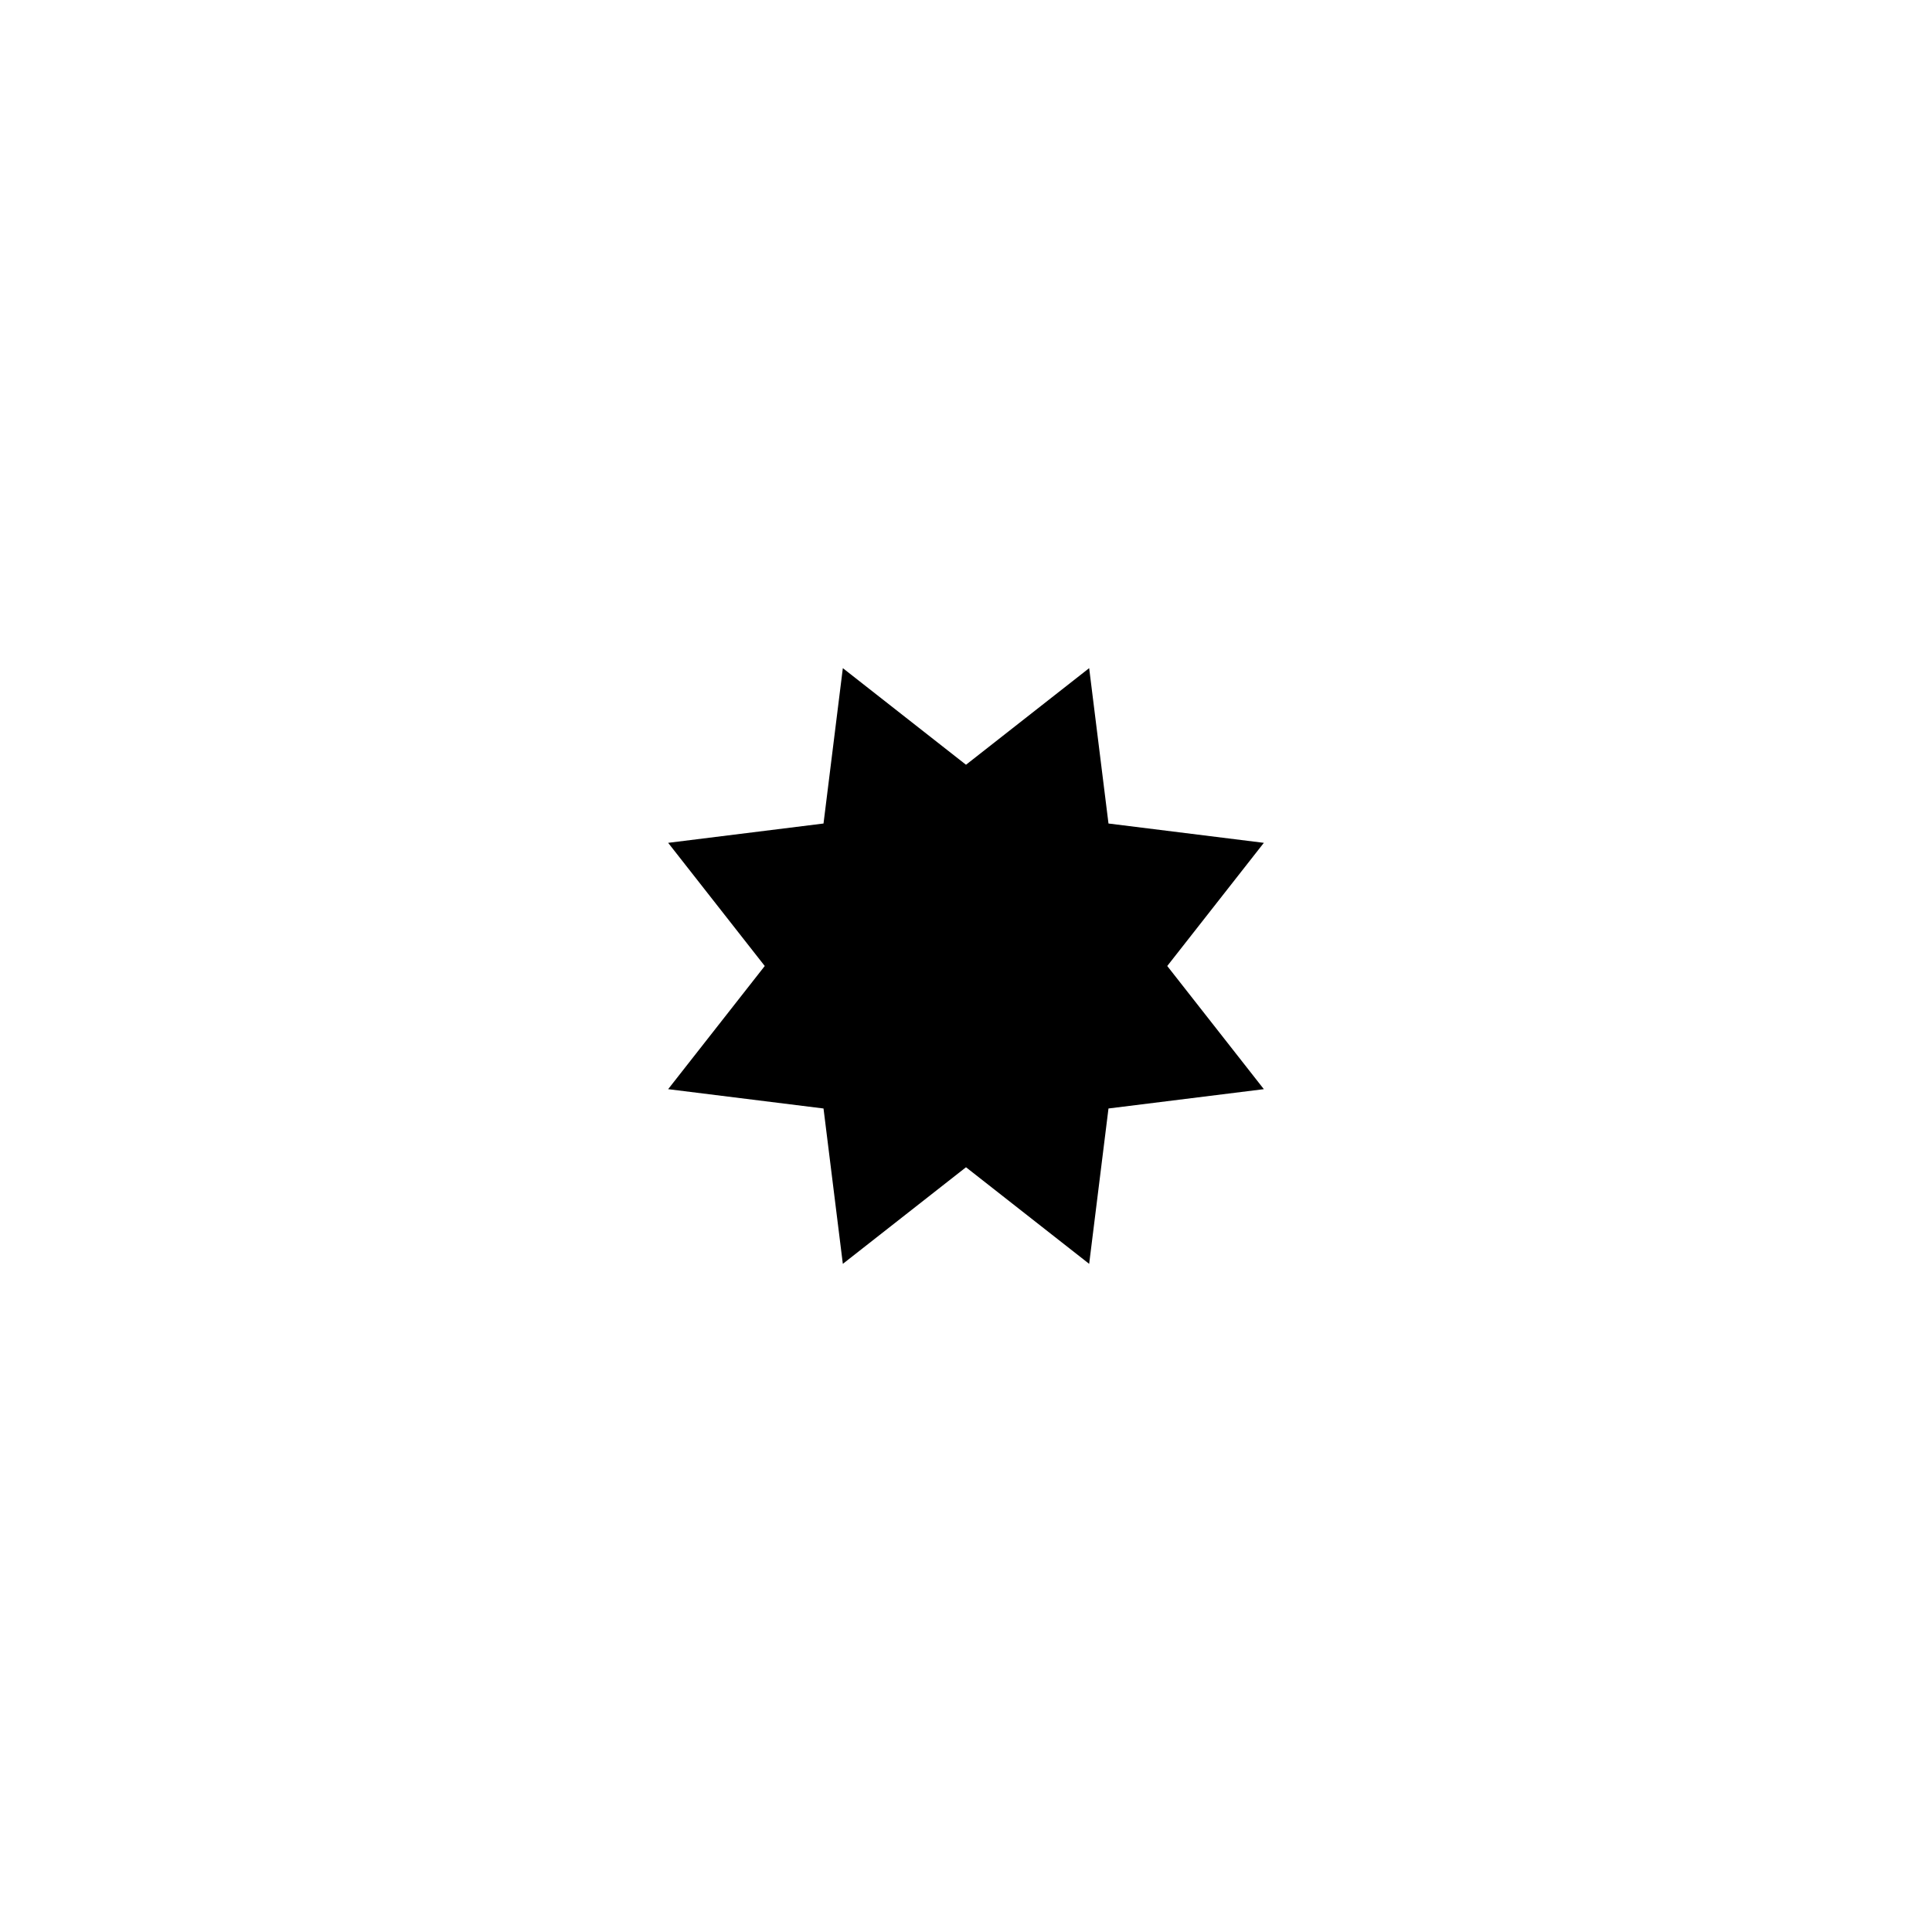
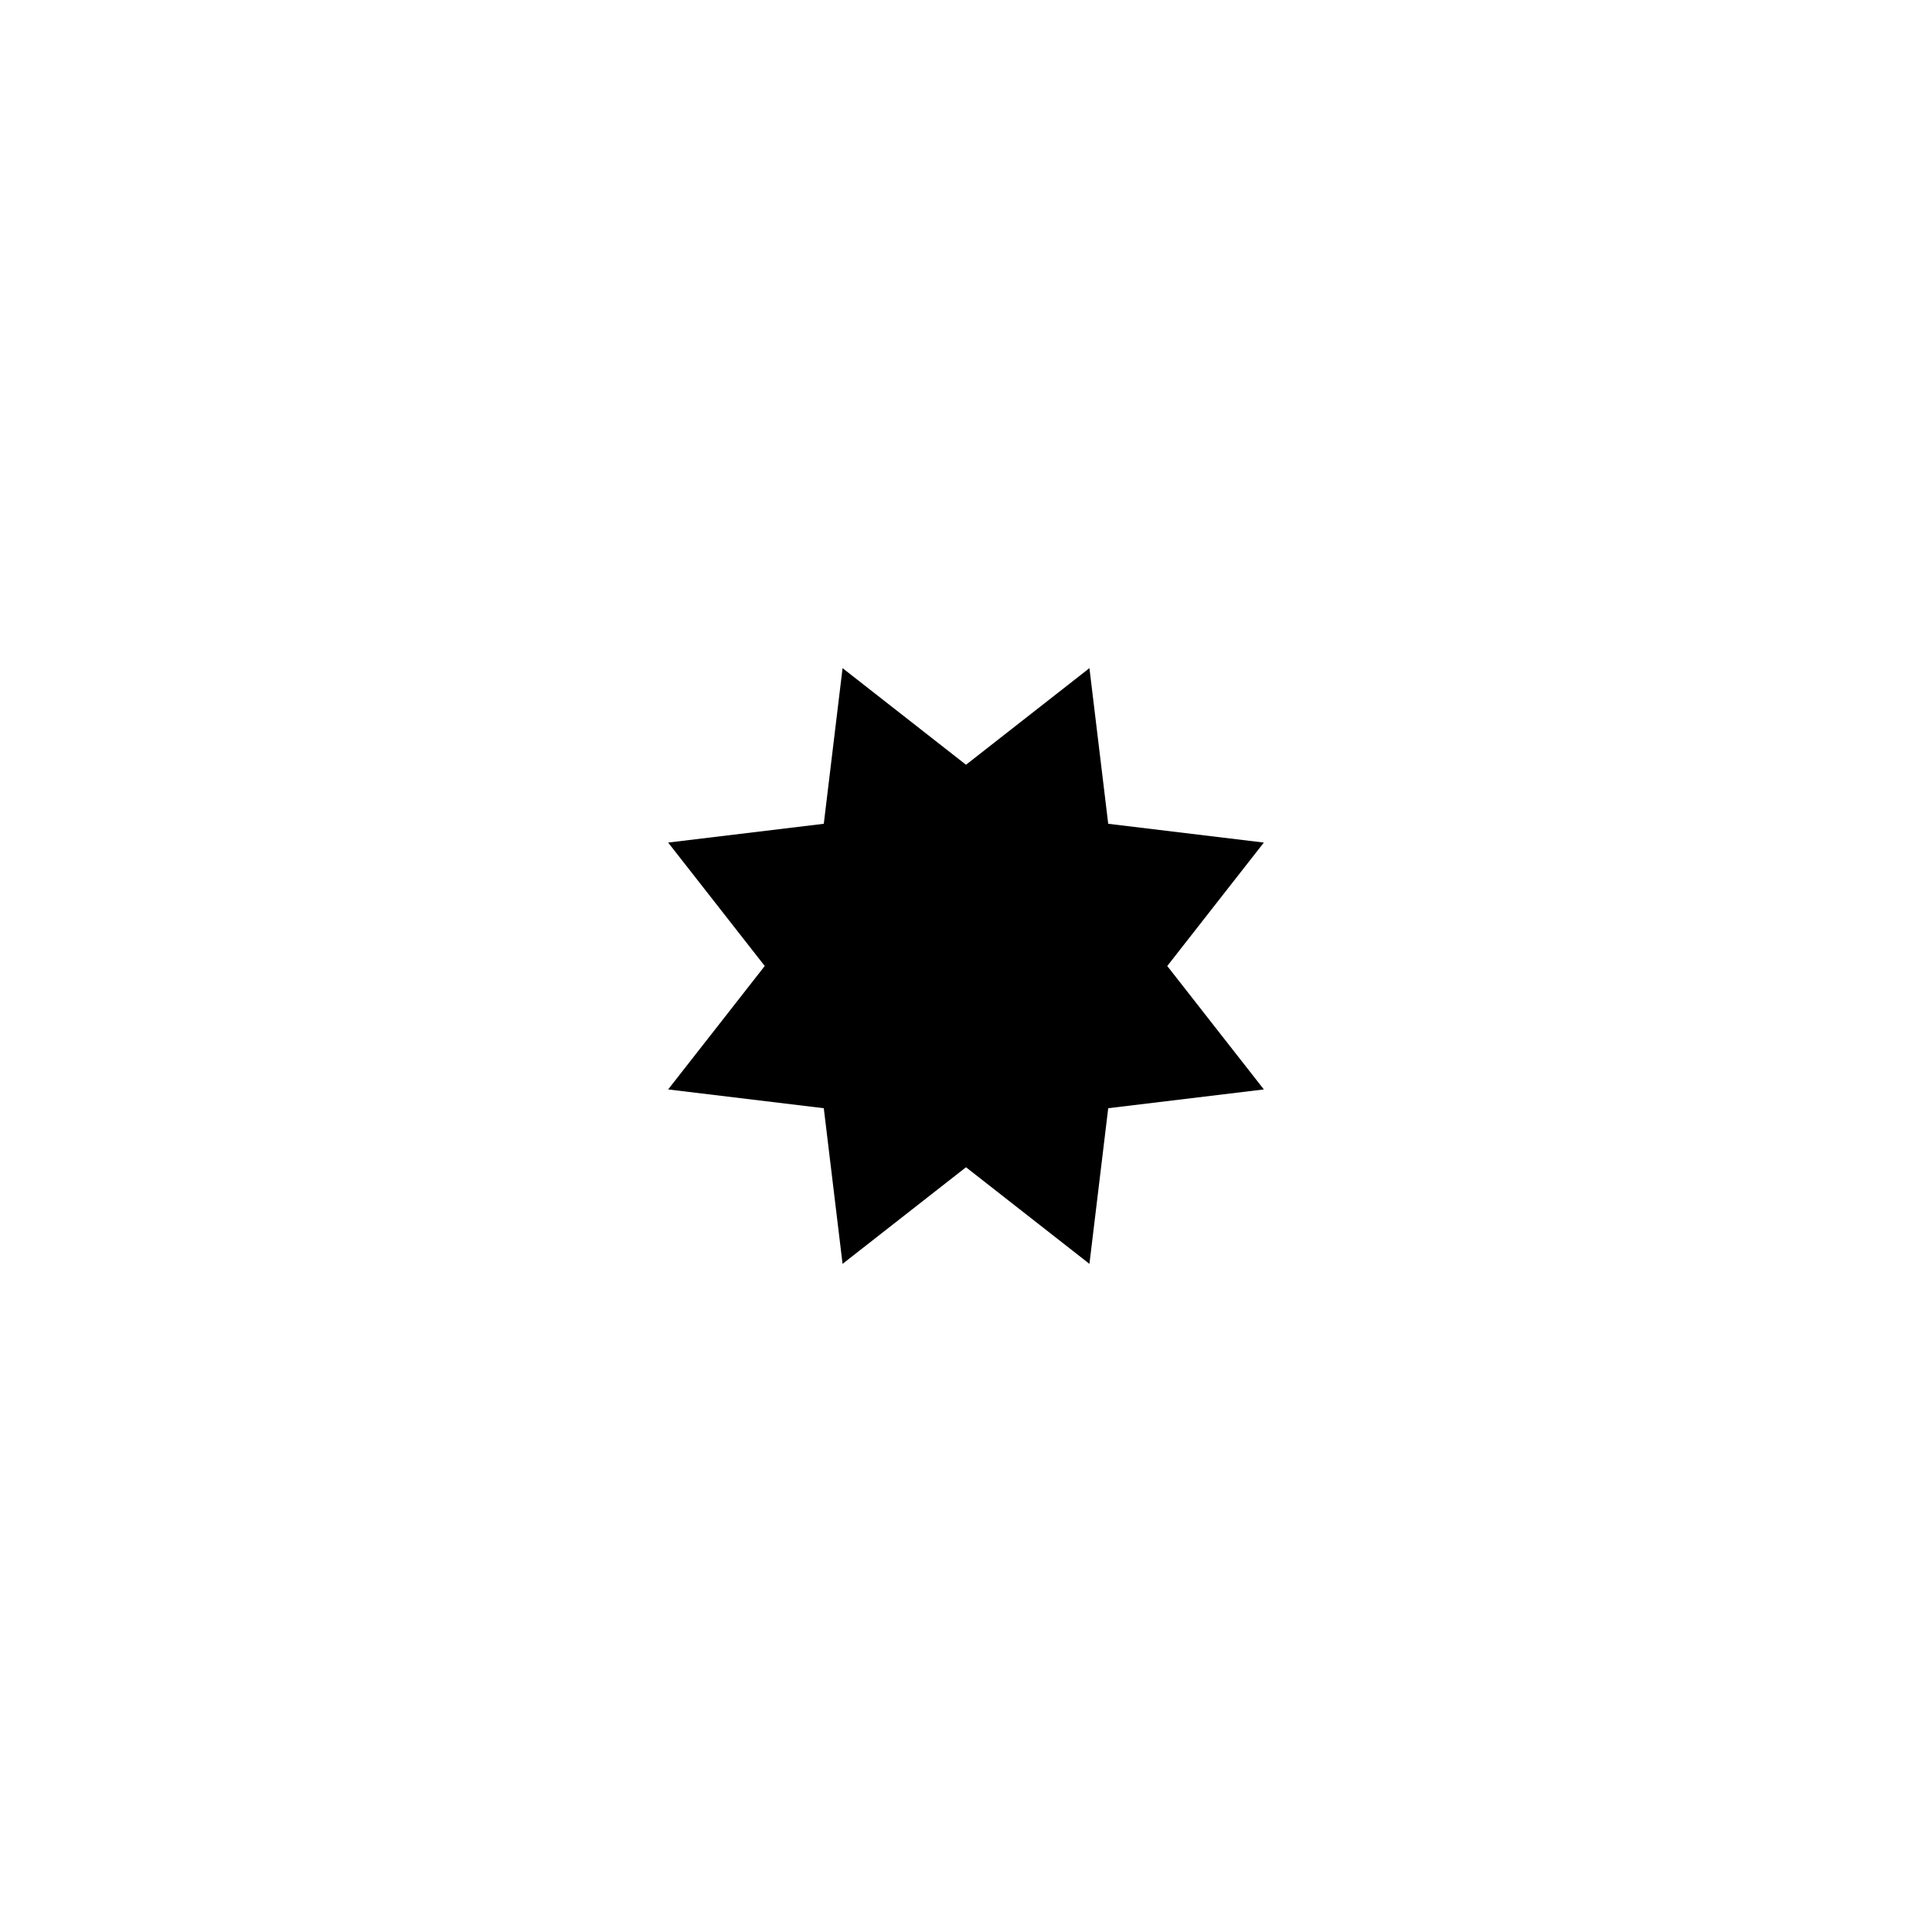
- <svg height="2400" width="2400">
-   <path d="M 1353 830 L 1377 1023 L 1570 1047 L 1450 1200 L 1570 1353 L 1377 1377 L 1353 1570 L 1200 1450 L 1047 1570 L 1023 1377 L 830 1353 L 950 1200 L 830 1047 L 1023 1023 L 1047 830 L 1200 950 Z" fill="#000000" />
+ <svg height="720" width="720">
+   <path d="M 406 249 L 413 307 L 471 314 L 435 360 L 471 406 L 413 413 L 406 471 L 360 435 L 314 471 L 307 413 L 249 406 L 285 360 L 249 314 L 307 307 L 314 249 L 360 285 Z" fill="#000000" />
</svg>
